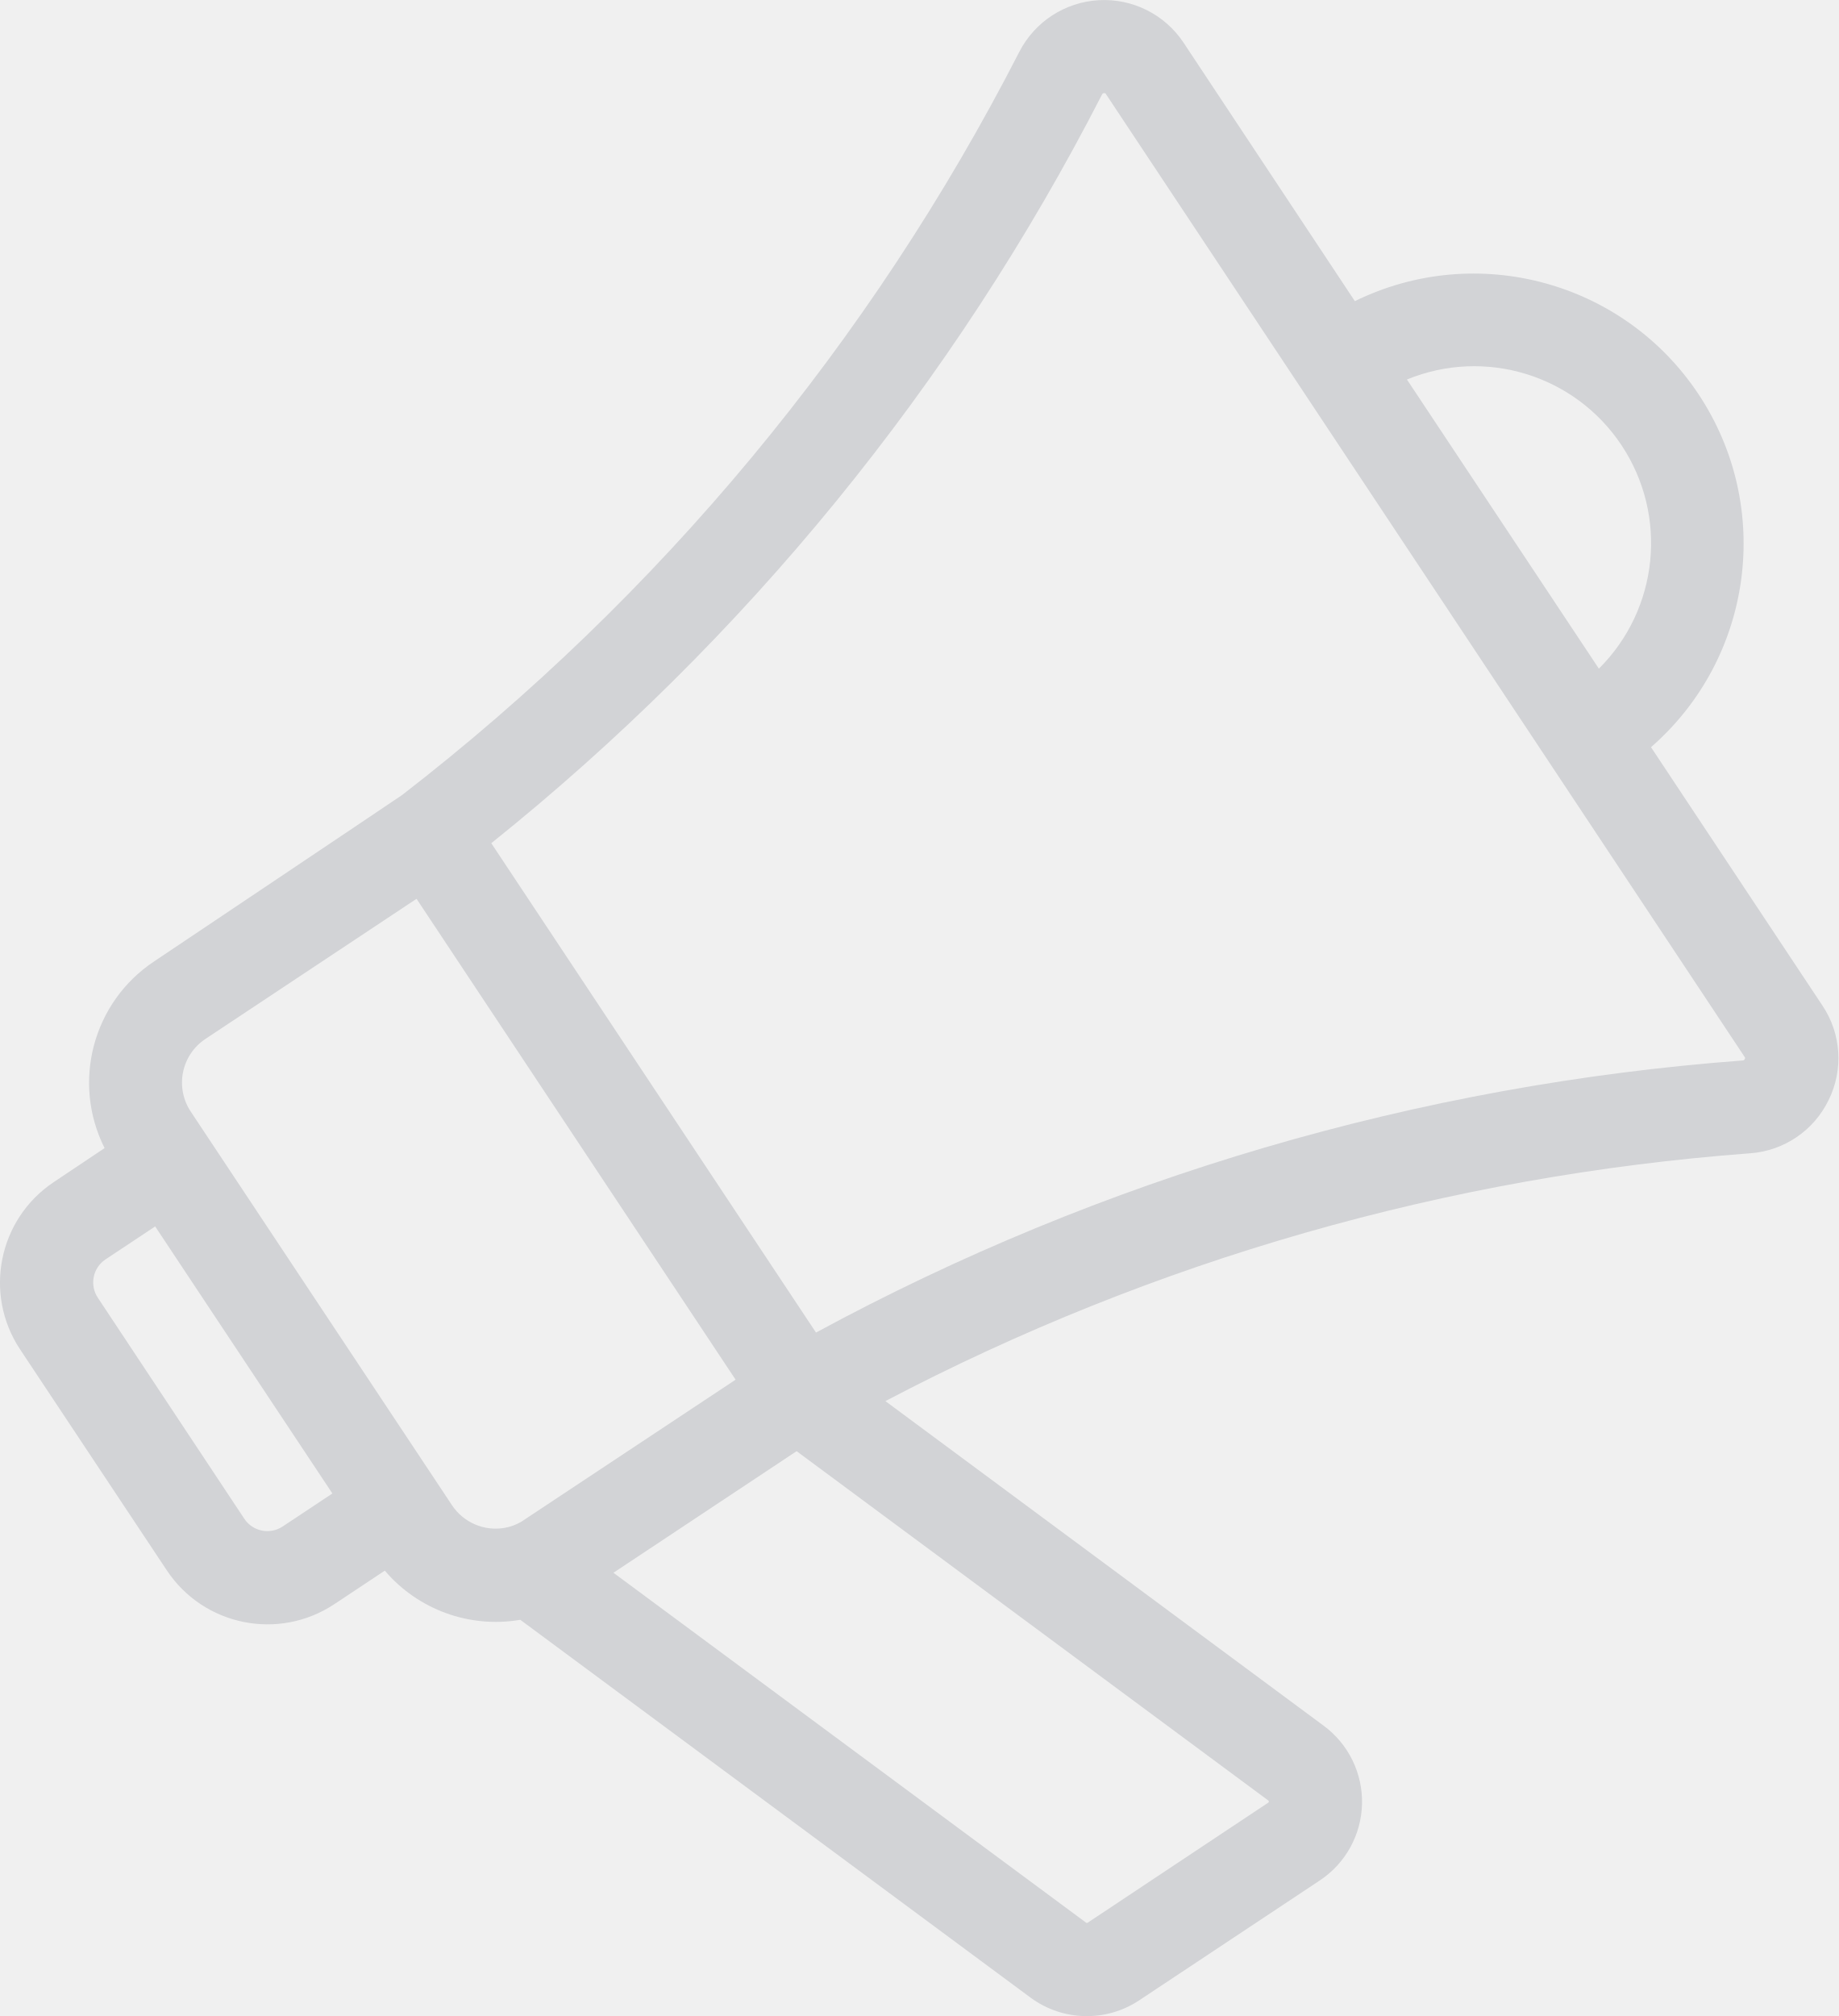
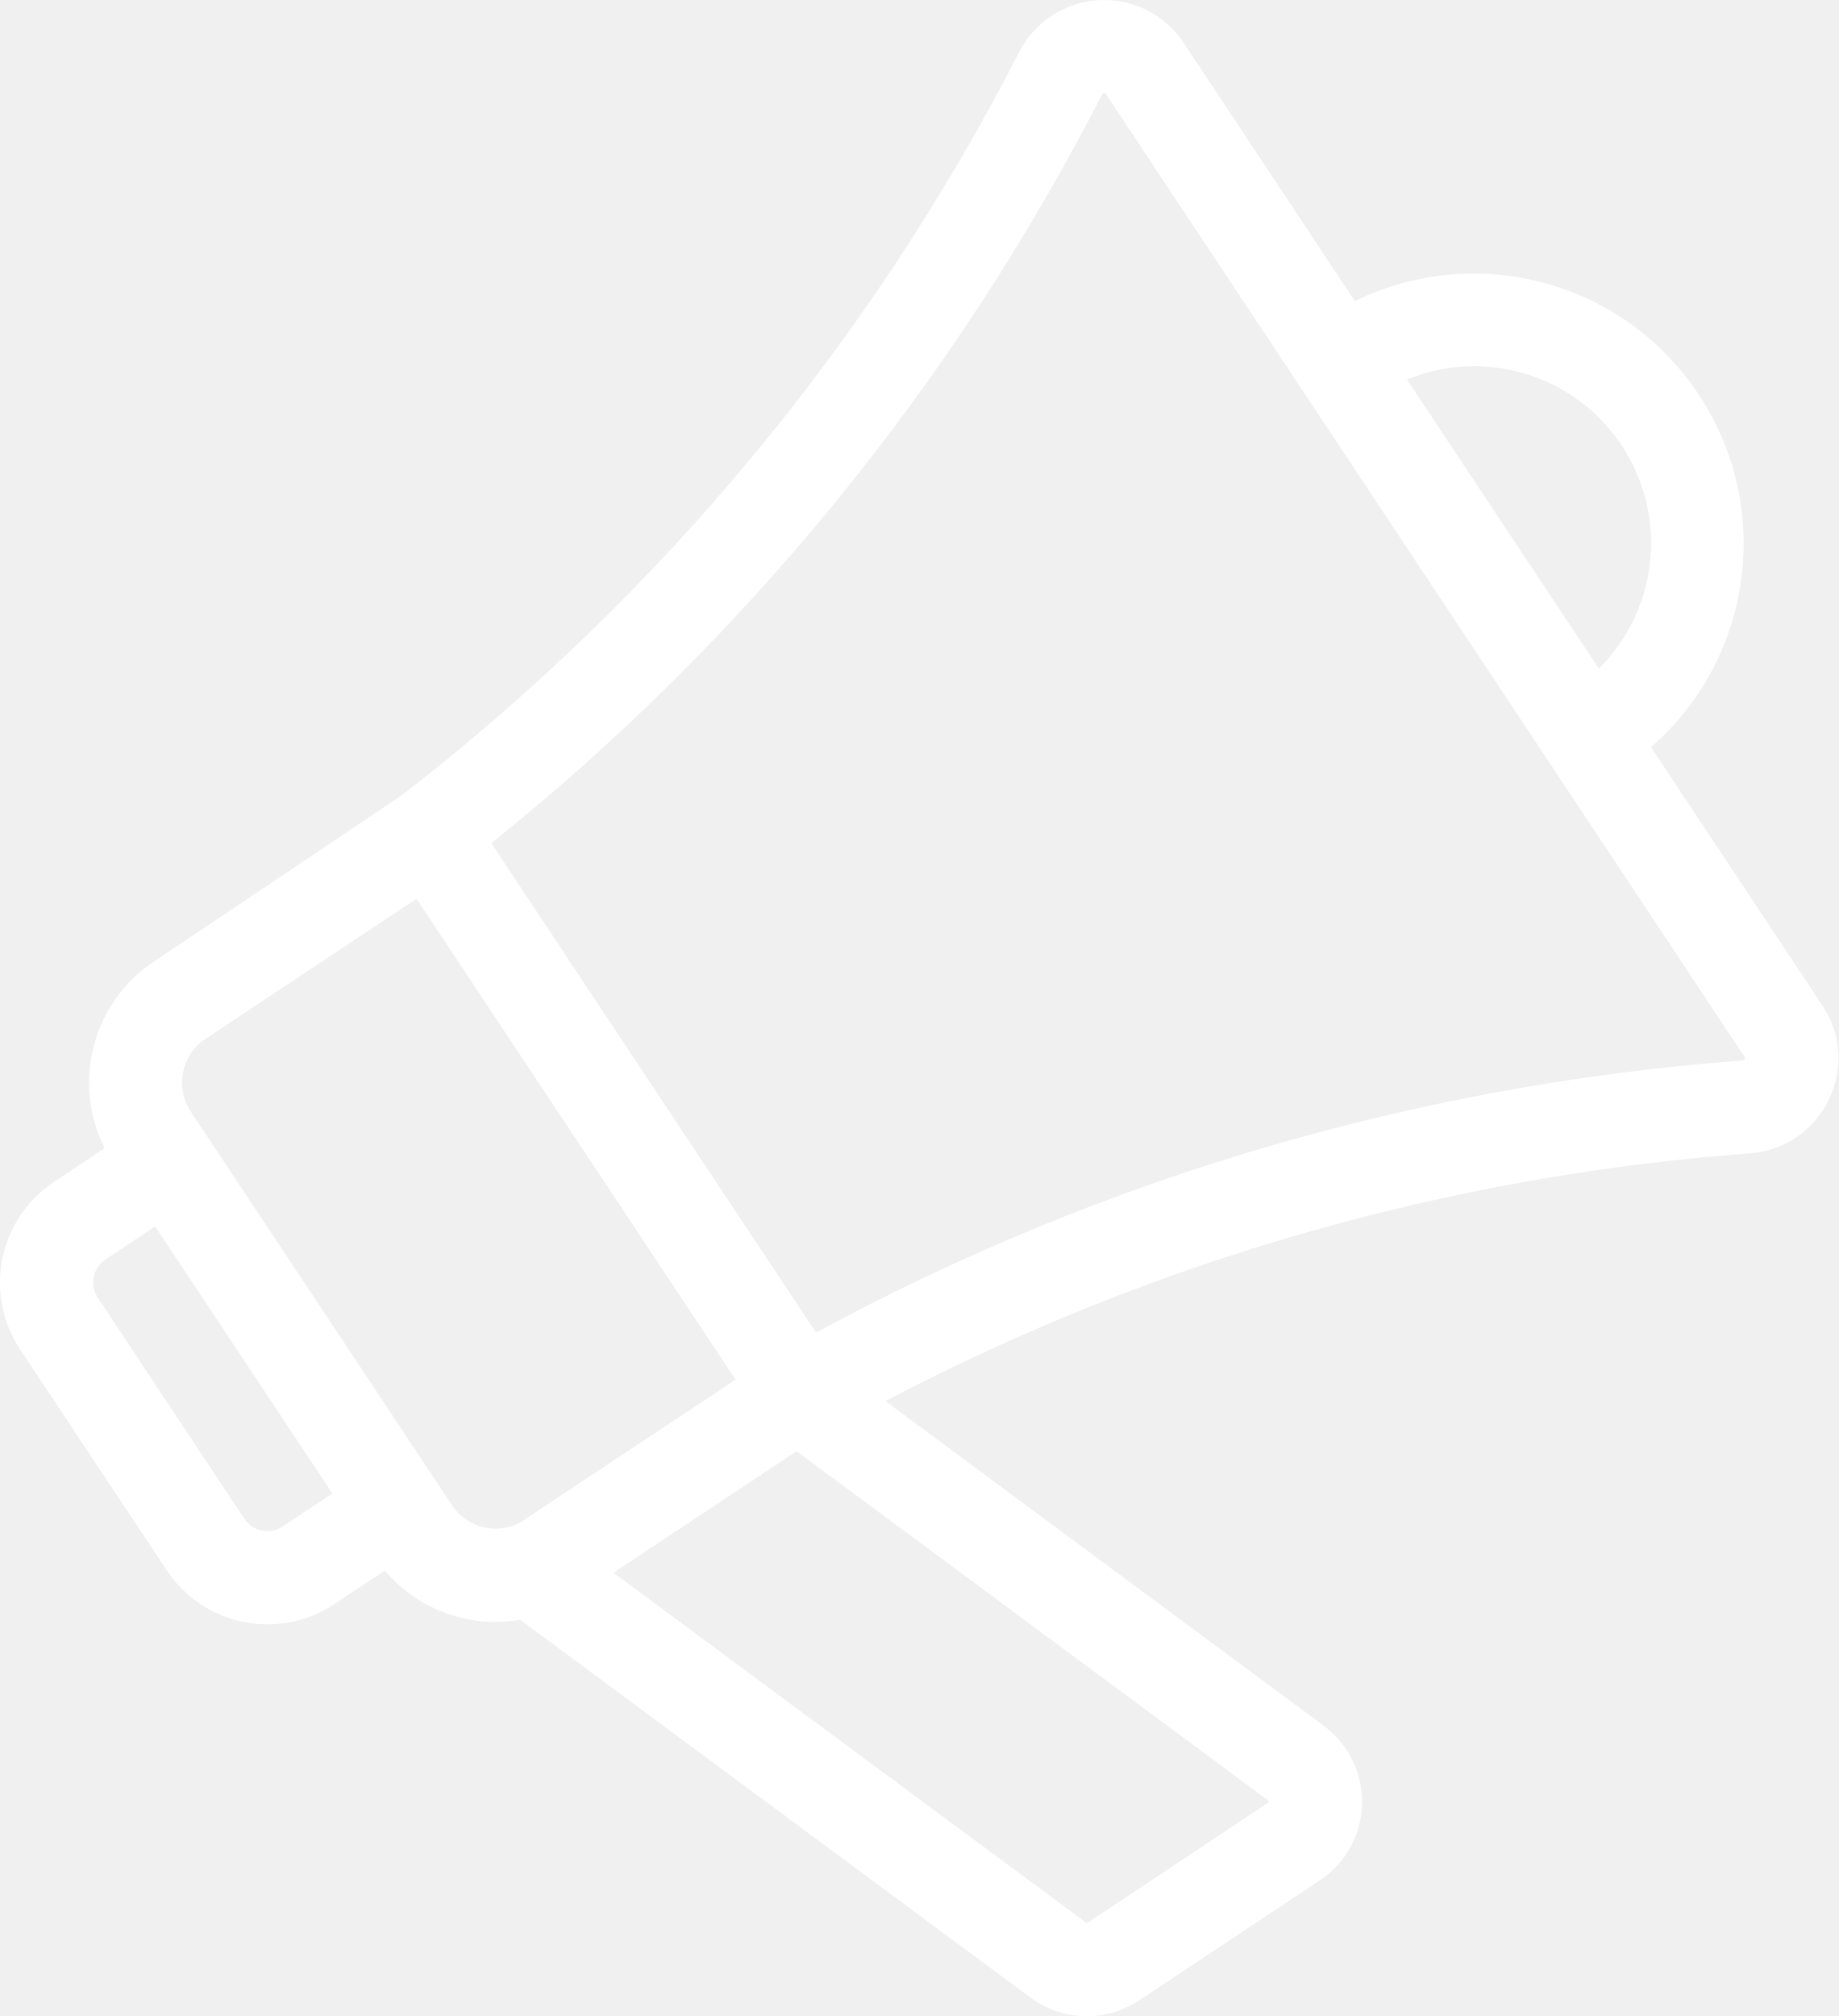
<svg xmlns="http://www.w3.org/2000/svg" id="Layer_1" data-name="Layer 1" viewBox="0 0 488.49 535.56">
  <defs>
-     <style>.cls-1{fill:#d2d3d6;}</style>
+     <style>.cls-1{fill:#FFF;}</style>
  </defs>
  <path class="cls-1" d="M360,80,314.47,11.31a25.33,25.33,0,0,0-43.64,2.49,589.21,589.21,0,0,1-164,197.41c-.53.41-65.92,44.22-65.92,44.22A38.69,38.69,0,0,0,27.79,305L14.33,314a32.11,32.11,0,0,0-9,44.46l39,58.72a32.11,32.11,0,0,0,44.46,9l13.46-8.93a38.73,38.73,0,0,0,36,13.06l135.62,100.4a25.17,25.17,0,0,0,28.78.72l48.07-31.9a25.09,25.09,0,0,0,1-41.08L235.26,372.21A588.41,588.41,0,0,1,465,306.38a25.17,25.17,0,0,0,20.9-14.17,25.06,25.06,0,0,0-1.66-25.08l-45.55-68.64A71.73,71.73,0,0,0,360,80ZM88.32,396.75l-13.23,8.78a7.35,7.35,0,0,1-10.17-2.06L26,344.76A7.35,7.35,0,0,1,28,334.59l13.23-8.78ZM134,405.9a13.92,13.92,0,0,1-13.88-6L50.69,295.31h0A13.92,13.92,0,0,1,54.58,276l56.1-37.23,84.78,127.75s-56.61,37.53-56.86,37.68A13,13,0,0,1,134,405.9ZM337,478.31a.28.28,0,0,1,.14.29.28.28,0,0,1-.16.29L289,510.78a.35.35,0,0,1-.39,0L163,417.81l48.67-32.3Zm126.59-197.5a.45.45,0,0,1,0,.55.57.57,0,0,1-.55.36A613.2,613.2,0,0,0,216.82,354L130.54,224A613.37,613.37,0,0,0,292.82,25.11a.58.58,0,0,1,.55-.37.45.45,0,0,1,.49.25ZM424.84,177.63l-51-76.81a47,47,0,0,1,51,76.81Z" />
</svg>
